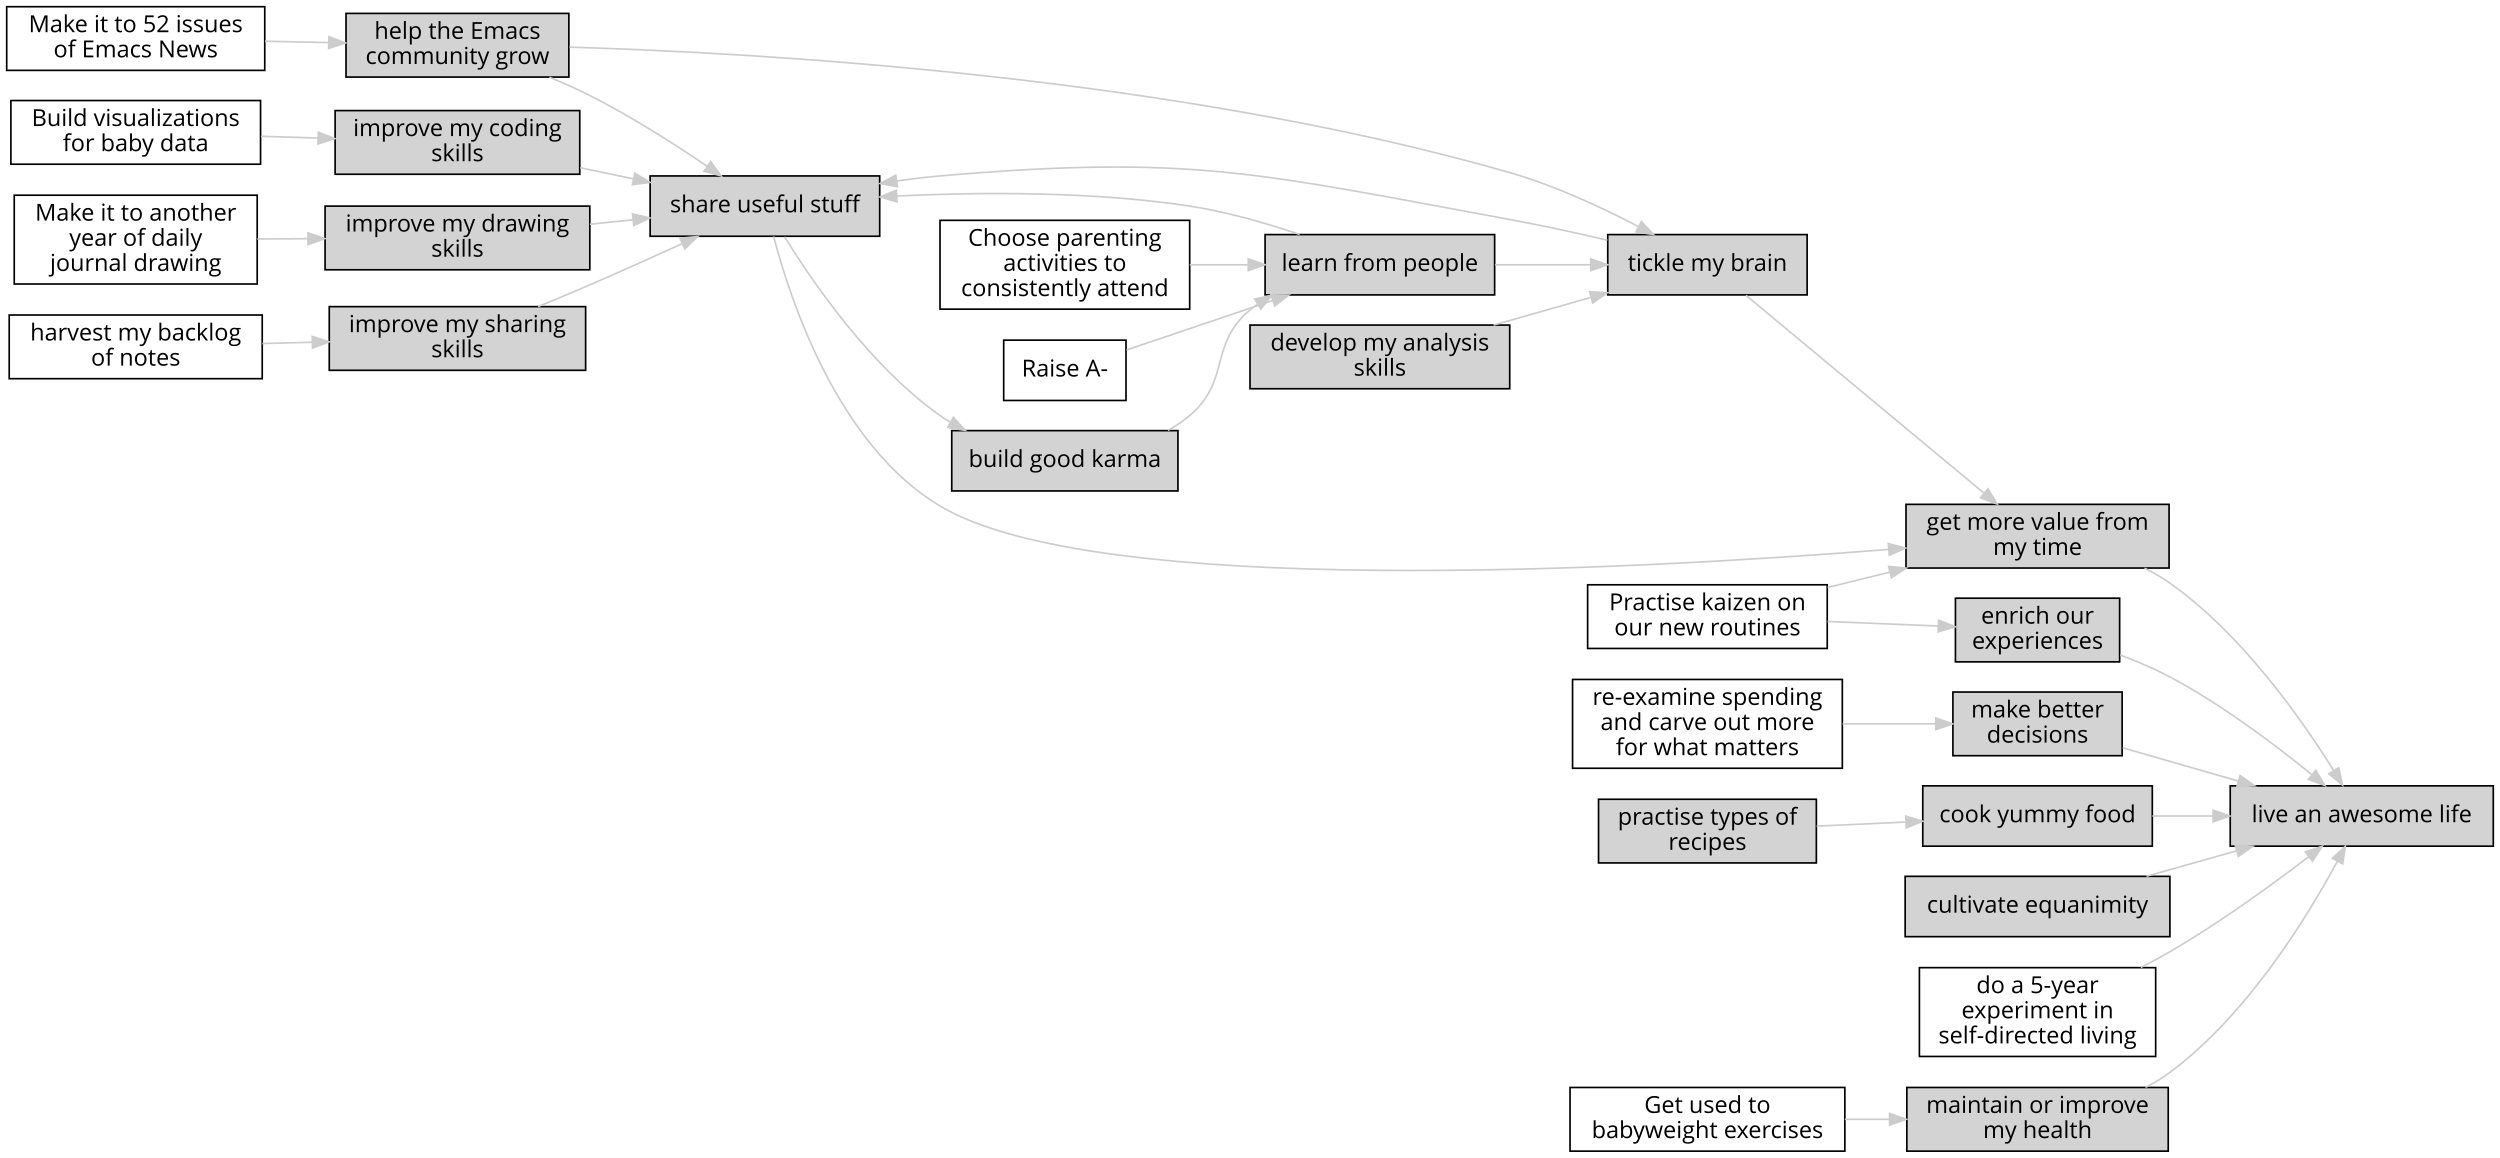
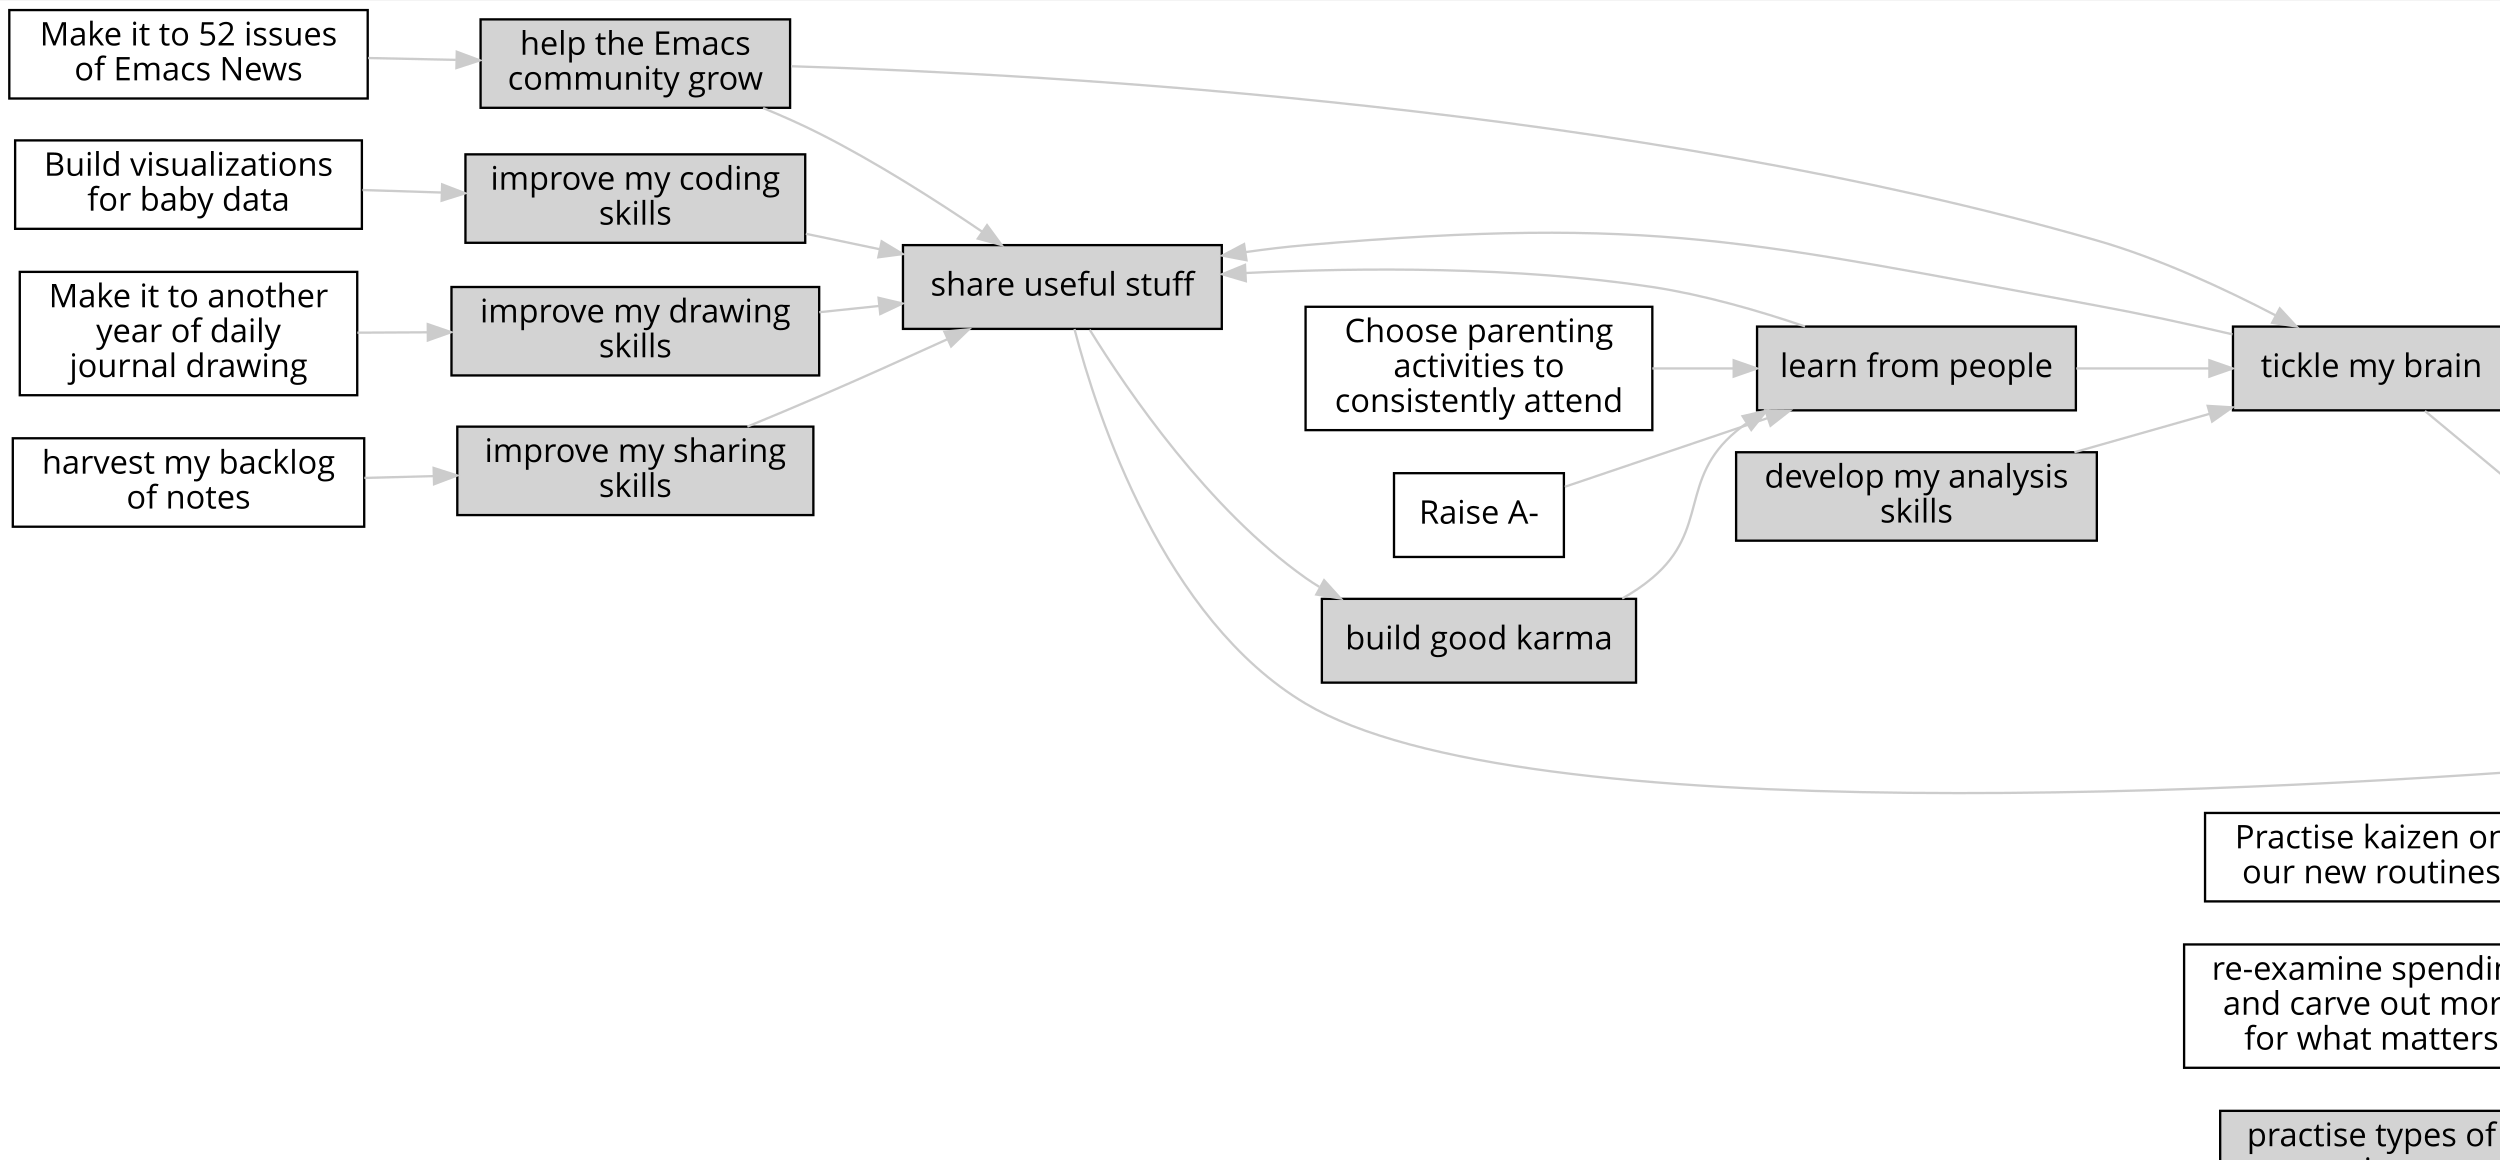
- <svg xmlns="http://www.w3.org/2000/svg" xmlns:xlink="http://www.w3.org/1999/xlink">
+ <svg xmlns="http://www.w3.org/2000/svg" xmlns:xlink="http://www.w3.org/1999/xlink" width="800pt" height="371pt" viewBox="0.00 0.00 576.00 266.77">
  <g id="G" class="graph" transform="scale(0.536193 0.536193) rotate(0) translate(4 687)">
    <polygon fill="white" stroke="none" points="-4,4 -4,-687 1488,-687 1488,4 -4,4" />
    <g id="G_node1" class="node">
      <g id="a_G_node1">
        <a xlink:href="index.html#Make_it_to_52_issues_of_Emacs_News" xlink:title="Make it to 52 issues of Emacs News" target="_parent">
          <polygon fill="none" stroke="black" points="154,-683 0,-683 0,-645 154,-645 154,-683" />
          <text text-anchor="middle" x="77" y="-667.8" font-family="Open Sans" font-size="14.00">Make it to 52 issues</text>
          <text text-anchor="middle" x="77" y="-652.8" font-family="Open Sans" font-size="14.00">of Emacs News</text>
        </a>
      </g>
    </g>
    <g id="G_node2" class="node">
      <g id="a_G_node2">
        <a xlink:href="index.html#help_the_Emacs_community_grow" xlink:title="help the Emacs community grow" target="_parent">
          <polygon fill="lightgrey" stroke="black" points="335.5,-679 202.5,-679 202.5,-641 335.5,-641 335.5,-679" />
          <text text-anchor="middle" x="269" y="-663.8" font-family="Open Sans" font-size="14.00">help the Emacs</text>
          <text text-anchor="middle" x="269" y="-648.8" font-family="Open Sans" font-size="14.00">community grow</text>
        </a>
      </g>
    </g>
    <g id="G_edge1" class="edge">
      <path fill="none" stroke="#cccccc" d="M154.185,-662.396C166.607,-662.135 179.475,-661.864 191.894,-661.602" />
      <polygon fill="#cccccc" stroke="#cccccc" points="192.277,-665.095 202.201,-661.385 192.13,-658.097 192.277,-665.095" />
    </g>
    <g id="G_node3" class="node">
      <g id="a_G_node3">
        <a xlink:href="index.html#share_useful_stuff" xlink:title="share useful stuff" target="_parent">
          <polygon fill="lightgrey" stroke="black" points="521,-582 384,-582 384,-546 521,-546 521,-582" />
          <text text-anchor="middle" x="452.5" y="-560.3" font-family="Open Sans" font-size="14.00">share useful stuff</text>
        </a>
      </g>
    </g>
    <g id="G_edge2" class="edge">
      <path fill="none" stroke="#cccccc" d="M323.904,-640.898C332.096,-637.53 340.358,-633.857 348,-630 372.362,-617.704 398.248,-601.196 418.038,-587.766" />
      <polygon fill="#cccccc" stroke="#cccccc" points="420.133,-590.573 426.398,-582.029 416.172,-584.801 420.133,-590.573" />
    </g>
    <g id="G_node4" class="node">
      <g id="a_G_node4">
        <a xlink:href="index.html#tickle_my_brain" xlink:title="tickle my brain" target="_parent">
          <polygon fill="lightgrey" stroke="black" points="1074.5,-547 955.5,-547 955.5,-511 1074.5,-511 1074.5,-547" />
          <text text-anchor="middle" x="1015" y="-525.3" font-family="Open Sans" font-size="14.00">tickle my brain</text>
        </a>
      </g>
    </g>
    <g id="G_edge3" class="edge">
      <path fill="none" stroke="#cccccc" d="M335.894,-658.864C451.649,-655.368 698.096,-641.202 897,-584 923.613,-576.347 951.749,-563.296 973.759,-551.827" />
      <polygon fill="#cccccc" stroke="#cccccc" points="975.604,-554.811 982.794,-547.03 972.321,-548.628 975.604,-554.811" />
    </g>
    <g id="G_node7" class="node">
      <g id="a_G_node7">
        <a xlink:href="index.html#get_more_value_from_my_time" xlink:title="get more value from my time" target="_parent">
          <polygon fill="lightgrey" stroke="black" points="1290.5,-386 1133.5,-386 1133.5,-348 1290.5,-348 1290.5,-386" />
          <text text-anchor="middle" x="1212" y="-370.8" font-family="Open Sans" font-size="14.00">get more value from</text>
          <text text-anchor="middle" x="1212" y="-355.8" font-family="Open Sans" font-size="14.00">my time</text>
        </a>
      </g>
    </g>
    <g id="G_edge22" class="edge">
      <path fill="none" stroke="#cccccc" d="M457.701,-545.912C467.557,-508.115 496.083,-421.27 557,-385 650.051,-329.597 967.345,-346.743 1123.19,-359.099" />
      <polygon fill="#cccccc" stroke="#cccccc" points="1122.97,-362.592 1133.21,-359.905 1123.53,-355.615 1122.97,-362.592" />
    </g>
    <g id="G_node16" class="node">
      <g id="a_G_node16">
        <a xlink:href="index.html#build_good_karma" xlink:title="build good karma" target="_parent">
          <polygon fill="lightgrey" stroke="black" points="699,-430 564,-430 564,-394 699,-394 699,-430" />
          <text text-anchor="middle" x="631.5" y="-408.3" font-family="Open Sans" font-size="14.00">build good karma</text>
        </a>
      </g>
    </g>
    <g id="G_edge23" class="edge">
      <path fill="none" stroke="#cccccc" d="M464.225,-545.683C480.866,-518.742 515.366,-468.449 557,-439 558.894,-437.661 560.861,-436.38 562.885,-435.156" />
      <polygon fill="#cccccc" stroke="#cccccc" points="564.959,-438.011 572.058,-430.146 561.604,-431.867 564.959,-438.011" />
    </g>
    <g id="G_edge25" class="edge">
      <path fill="none" stroke="#cccccc" d="M955.298,-543.653C936.726,-547.991 916.07,-552.509 897,-556 747.925,-583.288 707.991,-595.032 557,-582 548.641,-581.279 539.945,-580.235 531.302,-579.009" />
      <polygon fill="#cccccc" stroke="#cccccc" points="531.612,-575.516 521.204,-577.494 530.573,-582.439 531.612,-575.516" />
    </g>
    <g id="G_edge26" class="edge">
      <path fill="none" stroke="#cccccc" d="M1037.99,-510.731C1072.68,-481.916 1140.21,-425.809 1179.87,-392.864" />
      <polygon fill="#cccccc" stroke="#cccccc" points="1182.43,-395.286 1187.88,-386.204 1177.96,-389.902 1182.43,-395.286" />
    </g>
    <g id="G_node5" class="node">
      <g id="a_G_node5">
        <a xlink:href="index.html#Practise_kaizen_on_our_new_routines" xlink:title="Practise kaizen on our new routines" target="_parent">
          <polygon fill="none" stroke="black" points="1086.5,-338 943.5,-338 943.5,-300 1086.5,-300 1086.5,-338" />
          <text text-anchor="middle" x="1015" y="-322.8" font-family="Open Sans" font-size="14.00">Practise kaizen on</text>
          <text text-anchor="middle" x="1015" y="-307.8" font-family="Open Sans" font-size="14.00">our new routines</text>
        </a>
      </g>
    </g>
    <g id="G_node6" class="node">
      <g id="a_G_node6">
        <a xlink:href="index.html#enrich_our_experiences" xlink:title="enrich our experiences" target="_parent">
          <polygon fill="lightgrey" stroke="black" points="1261,-330 1163,-330 1163,-292 1261,-292 1261,-330" />
          <text text-anchor="middle" x="1212" y="-314.8" font-family="Open Sans" font-size="14.00">enrich our</text>
          <text text-anchor="middle" x="1212" y="-299.8" font-family="Open Sans" font-size="14.00">experiences</text>
        </a>
      </g>
    </g>
    <g id="G_edge4" class="edge">
      <path fill="none" stroke="#cccccc" d="M1086.68,-316.101C1108.31,-315.213 1131.85,-314.247 1152.57,-313.397" />
      <polygon fill="#cccccc" stroke="#cccccc" points="1152.96,-316.884 1162.81,-312.977 1152.67,-309.89 1152.96,-316.884" />
    </g>
    <g id="G_edge5" class="edge">
      <path fill="none" stroke="#cccccc" d="M1086.68,-336.397C1098.72,-339.361 1111.35,-342.47 1123.76,-345.525" />
      <polygon fill="#cccccc" stroke="#cccccc" points="1123.1,-348.967 1133.64,-347.959 1124.77,-342.17 1123.1,-348.967" />
    </g>
    <g id="G_node8" class="node">
      <g id="a_G_node8">
        <a xlink:href="index.html#live_an_awesome_life" xlink:title="live an awesome life" target="_parent">
          <polygon fill="lightgrey" stroke="black" points="1484,-218 1327,-218 1327,-182 1484,-182 1484,-218" />
          <text text-anchor="middle" x="1405.5" y="-196.3" font-family="Open Sans" font-size="14.00">live an awesome life</text>
        </a>
      </g>
    </g>
    <g id="G_edge27" class="edge">
      <path fill="none" stroke="#cccccc" d="M1261.37,-296.082C1271.39,-292.318 1281.72,-287.925 1291,-283 1321.78,-266.659 1353.53,-242.732 1375.59,-224.761" />
      <polygon fill="#cccccc" stroke="#cccccc" points="1378.07,-227.257 1383.55,-218.193 1373.61,-221.858 1378.07,-227.257" />
    </g>
    <g id="G_edge6" class="edge">
      <path fill="none" stroke="#cccccc" d="M1275.85,-347.932C1281.17,-345.29 1286.3,-342.322 1291,-339 1333.84,-308.719 1369.42,-258.139 1388.77,-227.062" />
      <polygon fill="#cccccc" stroke="#cccccc" points="1391.79,-228.827 1394.01,-218.467 1385.82,-225.18 1391.79,-228.827" />
    </g>
    <g id="G_node9" class="node">
      <g id="a_G_node9">
        <a xlink:href="index.html#re_examine_spending_and_carve_out_more_for_what_matters" xlink:title="re-examine spending and carve out more for what matters" target="_parent">
          <polygon fill="none" stroke="black" points="1095.5,-281.5 934.5,-281.5 934.5,-228.5 1095.5,-228.5 1095.5,-281.5" />
          <text text-anchor="middle" x="1015" y="-266.3" font-family="Open Sans" font-size="14.00">re-examine spending</text>
          <text text-anchor="middle" x="1015" y="-251.3" font-family="Open Sans" font-size="14.00">and carve out more</text>
          <text text-anchor="middle" x="1015" y="-236.3" font-family="Open Sans" font-size="14.00">for what matters</text>
        </a>
      </g>
    </g>
    <g id="G_node10" class="node">
      <g id="a_G_node10">
        <a xlink:href="index.html#make_better_decisions" xlink:title="make better decisions" target="_parent">
          <polygon fill="lightgrey" stroke="black" points="1262.5,-274 1161.5,-274 1161.5,-236 1262.5,-236 1262.5,-274" />
          <text text-anchor="middle" x="1212" y="-258.8" font-family="Open Sans" font-size="14.00">make better</text>
          <text text-anchor="middle" x="1212" y="-243.8" font-family="Open Sans" font-size="14.00">decisions</text>
        </a>
      </g>
    </g>
    <g id="G_edge7" class="edge">
      <path fill="none" stroke="#cccccc" d="M1095.6,-255C1114.17,-255 1133.64,-255 1151.19,-255" />
      <polygon fill="#cccccc" stroke="#cccccc" points="1151.28,-258.5 1161.28,-255 1151.28,-251.5 1151.28,-258.5" />
    </g>
    <g id="G_edge8" class="edge">
      <path fill="none" stroke="#cccccc" d="M1262.81,-240.693C1283.86,-234.65 1308.78,-227.492 1331.81,-220.878" />
      <polygon fill="#cccccc" stroke="#cccccc" points="1332.9,-224.206 1341.54,-218.081 1330.97,-217.478 1332.9,-224.206" />
    </g>
    <g id="G_node11" class="node">
      <g id="a_G_node11">
        <a xlink:href="index.html#Choose_parenting_activities_to_consistently_attend" xlink:title="Choose parenting activities to consistently attend" target="_parent">
          <polygon fill="none" stroke="black" points="706,-555.5 557,-555.5 557,-502.5 706,-502.5 706,-555.5" />
          <text text-anchor="middle" x="631.5" y="-540.3" font-family="Open Sans" font-size="14.00">Choose parenting</text>
          <text text-anchor="middle" x="631.5" y="-525.3" font-family="Open Sans" font-size="14.00">activities to</text>
          <text text-anchor="middle" x="631.5" y="-510.3" font-family="Open Sans" font-size="14.00">consistently attend</text>
        </a>
      </g>
    </g>
    <g id="G_node12" class="node">
      <g id="a_G_node12">
        <a xlink:href="index.html#learn_from_people" xlink:title="learn from people" target="_parent">
          <polygon fill="lightgrey" stroke="black" points="888,-547 751,-547 751,-511 888,-511 888,-547" />
          <text text-anchor="middle" x="819.5" y="-525.3" font-family="Open Sans" font-size="14.00">learn from people</text>
        </a>
      </g>
    </g>
    <g id="G_edge9" class="edge">
      <path fill="none" stroke="#cccccc" d="M706.012,-529C717.479,-529 729.359,-529 740.913,-529" />
      <polygon fill="#cccccc" stroke="#cccccc" points="740.963,-532.5 750.963,-529 740.963,-525.5 740.963,-532.5" />
    </g>
    <g id="G_edge11" class="edge">
      <path fill="none" stroke="#cccccc" d="M771.622,-547.054C751.71,-553.808 728.042,-560.65 706,-564 647.918,-572.826 581.449,-572.411 531.292,-570.012" />
      <polygon fill="#cccccc" stroke="#cccccc" points="531.333,-566.51 521.166,-569.49 530.973,-573.5 531.333,-566.51" />
    </g>
    <g id="G_edge12" class="edge">
      <path fill="none" stroke="#cccccc" d="M888.177,-529C906.66,-529 926.703,-529 945.246,-529" />
      <polygon fill="#cccccc" stroke="#cccccc" points="945.373,-532.5 955.373,-529 945.373,-525.5 945.373,-532.5" />
    </g>
    <g id="G_node13" class="node">
      <g id="a_G_node13">
        <a xlink:href="index.html#Raise_A_" xlink:title="Raise A-" target="_parent">
          <polygon fill="none" stroke="black" points="668,-484 595,-484 595,-448 668,-448 668,-484" />
          <text text-anchor="middle" x="631.5" y="-462.3" font-family="Open Sans" font-size="14.00">Raise A-</text>
        </a>
      </g>
    </g>
    <g id="G_edge10" class="edge">
      <path fill="none" stroke="#cccccc" d="M668.363,-478.147C693.022,-486.499 726.432,-497.816 755.475,-507.653" />
      <polygon fill="#cccccc" stroke="#cccccc" points="754.543,-511.033 765.138,-510.926 756.789,-504.402 754.543,-511.033" />
    </g>
    <g id="G_node14" class="node">
      <g id="a_G_node14">
        <a xlink:href="index.html#practise_types_of_recipes" xlink:title="practise types of recipes" target="_parent">
          <polygon fill="lightgrey" stroke="black" points="1080,-210 950,-210 950,-172 1080,-172 1080,-210" />
          <text text-anchor="middle" x="1015" y="-194.8" font-family="Open Sans" font-size="14.00">practise types of</text>
          <text text-anchor="middle" x="1015" y="-179.8" font-family="Open Sans" font-size="14.00">recipes</text>
        </a>
      </g>
    </g>
    <g id="G_node15" class="node">
      <g id="a_G_node15">
        <a xlink:href="index.html#cook_yummy_food" xlink:title="cook yummy food" target="_parent">
          <polygon fill="lightgrey" stroke="black" points="1280.5,-218 1143.5,-218 1143.5,-182 1280.5,-182 1280.5,-218" />
          <text text-anchor="middle" x="1212" y="-196.3" font-family="Open Sans" font-size="14.00">cook yummy food</text>
        </a>
      </g>
    </g>
    <g id="G_edge13" class="edge">
      <path fill="none" stroke="#cccccc" d="M1080.12,-193.959C1097.1,-194.743 1115.62,-195.598 1133.24,-196.411" />
      <polygon fill="#cccccc" stroke="#cccccc" points="1133.34,-199.919 1143.49,-196.884 1133.66,-192.927 1133.34,-199.919" />
    </g>
    <g id="G_edge14" class="edge">
      <path fill="none" stroke="#cccccc" d="M1280.52,-200C1292.21,-200 1304.52,-200 1316.66,-200" />
      <polygon fill="#cccccc" stroke="#cccccc" points="1316.8,-203.5 1326.8,-200 1316.8,-196.5 1316.8,-203.5" />
    </g>
    <g id="G_edge15" class="edge">
      <path fill="none" stroke="#cccccc" d="M693.04,-430.136C697.662,-432.725 702.055,-435.665 706,-439 730.627,-459.821 717.241,-481.337 742,-502 743.375,-503.148 744.803,-504.248 746.274,-505.303" />
      <polygon fill="#cccccc" stroke="#cccccc" points="744.787,-508.502 755.116,-510.86 748.511,-502.575 744.787,-508.502" />
    </g>
    <g id="G_node17" class="node">
      <g id="a_G_node17">
        <a xlink:href="index.html#Build_visualizations_for_baby_data" xlink:title="Build visualizations for baby data" target="_parent">
          <polygon fill="none" stroke="black" points="151.5,-627 2.5,-627 2.5,-589 151.5,-589 151.5,-627" />
          <text text-anchor="middle" x="77" y="-611.8" font-family="Open Sans" font-size="14.00">Build visualizations</text>
          <text text-anchor="middle" x="77" y="-596.8" font-family="Open Sans" font-size="14.00">for baby data</text>
        </a>
      </g>
    </g>
    <g id="G_node18" class="node">
      <g id="a_G_node18">
        <a xlink:href="index.html#improve_my_coding_skills" xlink:title="improve my coding skills" target="_parent">
          <polygon fill="lightgrey" stroke="black" points="342,-621 196,-621 196,-583 342,-583 342,-621" />
          <text text-anchor="middle" x="269" y="-605.8" font-family="Open Sans" font-size="14.00">improve my coding</text>
          <text text-anchor="middle" x="269" y="-590.8" font-family="Open Sans" font-size="14.00">skills</text>
        </a>
      </g>
    </g>
    <g id="G_edge16" class="edge">
      <path fill="none" stroke="#cccccc" d="M151.731,-605.672C162.832,-605.321 174.341,-604.958 185.61,-604.602" />
      <polygon fill="#cccccc" stroke="#cccccc" points="185.988,-608.092 195.872,-604.278 185.767,-601.095 185.988,-608.092" />
    </g>
    <g id="G_edge17" class="edge">
      <path fill="none" stroke="#cccccc" d="M342.255,-586.872C352.668,-584.692 363.421,-582.441 373.932,-580.24" />
      <polygon fill="#cccccc" stroke="#cccccc" points="374.847,-583.625 383.917,-578.15 373.412,-576.773 374.847,-583.625" />
    </g>
    <g id="G_node19" class="node">
      <g id="a_G_node19">
        <a xlink:href="index.html#Make_it_to_another_year_of_daily_journal_drawing" xlink:title="Make it to another year of daily journal drawing" target="_parent">
          <polygon fill="none" stroke="black" points="149.5,-570.5 4.5,-570.5 4.5,-517.5 149.5,-517.5 149.5,-570.5" />
          <text text-anchor="middle" x="77" y="-555.3" font-family="Open Sans" font-size="14.00">Make it to another</text>
          <text text-anchor="middle" x="77" y="-540.3" font-family="Open Sans" font-size="14.00">year of daily</text>
          <text text-anchor="middle" x="77" y="-525.3" font-family="Open Sans" font-size="14.00">journal drawing</text>
        </a>
      </g>
    </g>
    <g id="G_node20" class="node">
      <g id="a_G_node20">
        <a xlink:href="index.html#improve_my_drawing_skills" xlink:title="improve my drawing skills" target="_parent">
          <polygon fill="lightgrey" stroke="black" points="348,-564 190,-564 190,-526 348,-526 348,-564" />
          <text text-anchor="middle" x="269" y="-548.8" font-family="Open Sans" font-size="14.00">improve my drawing</text>
          <text text-anchor="middle" x="269" y="-533.8" font-family="Open Sans" font-size="14.00">skills</text>
        </a>
      </g>
    </g>
    <g id="G_edge18" class="edge">
      <path fill="none" stroke="#cccccc" d="M149.56,-544.377C159.422,-544.429 169.643,-544.482 179.762,-544.536" />
      <polygon fill="#cccccc" stroke="#cccccc" points="179.811,-548.036 189.829,-544.589 179.848,-541.036 179.811,-548.036" />
    </g>
    <g id="G_edge19" class="edge">
      <path fill="none" stroke="#cccccc" d="M348.026,-553.168C356.589,-554.064 365.306,-554.977 373.864,-555.873" />
      <polygon fill="#cccccc" stroke="#cccccc" points="373.509,-559.355 383.819,-556.915 374.238,-552.393 373.509,-559.355" />
    </g>
    <g id="G_node21" class="node">
      <g id="a_G_node21">
        <a xlink:href="index.html#harvest_my_backlog_of_notes" xlink:title="harvest my backlog of notes" target="_parent">
          <polygon fill="none" stroke="black" points="152.5,-499 1.5,-499 1.5,-461 152.5,-461 152.5,-499" />
          <text text-anchor="middle" x="77" y="-483.8" font-family="Open Sans" font-size="14.00">harvest my backlog</text>
          <text text-anchor="middle" x="77" y="-468.8" font-family="Open Sans" font-size="14.00">of notes</text>
        </a>
      </g>
    </g>
    <g id="G_node22" class="node">
      <g id="a_G_node22">
        <a xlink:href="index.html#improve_my_sharing_skills" xlink:title="improve my sharing skills" target="_parent">
          <polygon fill="lightgrey" stroke="black" points="345.5,-504 192.5,-504 192.5,-466 345.5,-466 345.5,-504" />
          <text text-anchor="middle" x="269" y="-488.8" font-family="Open Sans" font-size="14.00">improve my sharing</text>
          <text text-anchor="middle" x="269" y="-473.8" font-family="Open Sans" font-size="14.00">skills</text>
        </a>
      </g>
    </g>
    <g id="G_edge20" class="edge">
      <path fill="none" stroke="#cccccc" d="M152.548,-481.962C162.27,-482.218 172.292,-482.481 182.181,-482.742" />
      <polygon fill="#cccccc" stroke="#cccccc" points="182.33,-486.247 192.419,-483.011 182.514,-479.249 182.33,-486.247" />
    </g>
    <g id="G_edge21" class="edge">
      <path fill="none" stroke="#cccccc" d="M317.139,-504.011C327.345,-508.218 338.057,-512.704 348,-517 366.037,-524.792 385.699,-533.632 402.994,-541.527" />
      <polygon fill="#cccccc" stroke="#cccccc" points="401.785,-544.822 412.334,-545.803 404.698,-538.457 401.785,-544.822" />
    </g>
    <g id="G_node23" class="node">
      <g id="a_G_node23">
        <a xlink:href="index.html#develop_my_analysis_skills" xlink:title="develop my analysis skills" target="_parent">
          <polygon fill="lightgrey" stroke="black" points="897,-493 742,-493 742,-455 897,-455 897,-493" />
          <text text-anchor="middle" x="819.5" y="-477.8" font-family="Open Sans" font-size="14.00">develop my analysis</text>
          <text text-anchor="middle" x="819.5" y="-462.8" font-family="Open Sans" font-size="14.00">skills</text>
        </a>
      </g>
    </g>
    <g id="G_edge24" class="edge">
      <path fill="none" stroke="#cccccc" d="M887.363,-493.005C906.153,-498.346 926.612,-504.161 945.497,-509.529" />
      <polygon fill="#cccccc" stroke="#cccccc" points="944.636,-512.923 955.212,-512.29 946.55,-506.189 944.636,-512.923" />
    </g>
    <g id="G_node24" class="node">
      <g id="a_G_node24">
        <a xlink:href="index.html#cultivate_equanimity" xlink:title="cultivate equanimity" target="_parent">
          <polygon fill="lightgrey" stroke="black" points="1291,-164 1133,-164 1133,-128 1291,-128 1291,-164" />
          <text text-anchor="middle" x="1212" y="-142.3" font-family="Open Sans" font-size="14.00">cultivate equanimity</text>
        </a>
      </g>
    </g>
    <g id="G_edge28" class="edge">
      <path fill="none" stroke="#cccccc" d="M1277.03,-164.056C1294.28,-168.92 1313.08,-174.22 1330.8,-179.219" />
      <polygon fill="#cccccc" stroke="#cccccc" points="1329.95,-182.615 1340.53,-181.961 1331.85,-175.878 1329.95,-182.615" />
    </g>
    <g id="G_node25" class="node">
      <g id="a_G_node25">
        <a xlink:href="index.html#do_a_5_year_experiment_in_self_directed_living" xlink:title="do a 5-year experiment in self-directed living" target="_parent">
          <polygon fill="none" stroke="black" points="1282.5,-109.5 1141.5,-109.5 1141.5,-56.5 1282.5,-56.5 1282.5,-109.5" />
          <text text-anchor="middle" x="1212" y="-94.3" font-family="Open Sans" font-size="14.00">do a 5-year</text>
          <text text-anchor="middle" x="1212" y="-79.3" font-family="Open Sans" font-size="14.00">experiment in</text>
          <text text-anchor="middle" x="1212" y="-64.3" font-family="Open Sans" font-size="14.00">self-directed living</text>
        </a>
      </g>
    </g>
    <g id="G_edge29" class="edge">
      <path fill="none" stroke="#cccccc" d="M1273.62,-109.606C1279.57,-112.625 1285.45,-115.779 1291,-119 1320.33,-136.032 1351.55,-158.682 1373.81,-175.699" />
      <polygon fill="#cccccc" stroke="#cccccc" points="1371.82,-178.587 1381.88,-181.922 1376.1,-173.044 1371.82,-178.587" />
    </g>
    <g id="G_node26" class="node">
      <g id="a_G_node26">
        <a xlink:href="index.html#Get_used_to_babyweight_exercises" xlink:title="Get used to babyweight exercises" target="_parent">
          <polygon fill="none" stroke="black" points="1097,-38 933,-38 933,-0 1097,-0 1097,-38" />
          <text text-anchor="middle" x="1015" y="-22.8" font-family="Open Sans" font-size="14.00">Get used to</text>
          <text text-anchor="middle" x="1015" y="-7.8" font-family="Open Sans" font-size="14.00">babyweight exercises</text>
        </a>
      </g>
    </g>
    <g id="G_node27" class="node">
      <g id="a_G_node27">
        <a xlink:href="index.html#maintain_or_improve_my_health" xlink:title="maintain or improve my health" target="_parent">
          <polygon fill="lightgrey" stroke="black" points="1290,-38 1134,-38 1134,-0 1290,-0 1290,-38" />
          <text text-anchor="middle" x="1212" y="-22.8" font-family="Open Sans" font-size="14.00">maintain or improve</text>
          <text text-anchor="middle" x="1212" y="-7.8" font-family="Open Sans" font-size="14.00">my health</text>
        </a>
      </g>
    </g>
    <g id="G_edge30" class="edge">
      <path fill="none" stroke="#cccccc" d="M1097,-19C1105.73,-19 1114.63,-19 1123.43,-19" />
      <polygon fill="#cccccc" stroke="#cccccc" points="1123.69,-22.5 1133.69,-19 1123.69,-15.5 1123.69,-22.5" />
    </g>
    <g id="G_edge31" class="edge">
      <path fill="none" stroke="#cccccc" d="M1276.41,-38.039C1281.55,-40.68 1286.49,-43.655 1291,-47 1337,-81.148 1372.71,-139.131 1391,-173.061" />
      <polygon fill="#cccccc" stroke="#cccccc" points="1387.93,-174.741 1395.69,-181.954 1394.12,-171.476 1387.93,-174.741" />
    </g>
  </g>
</svg>
